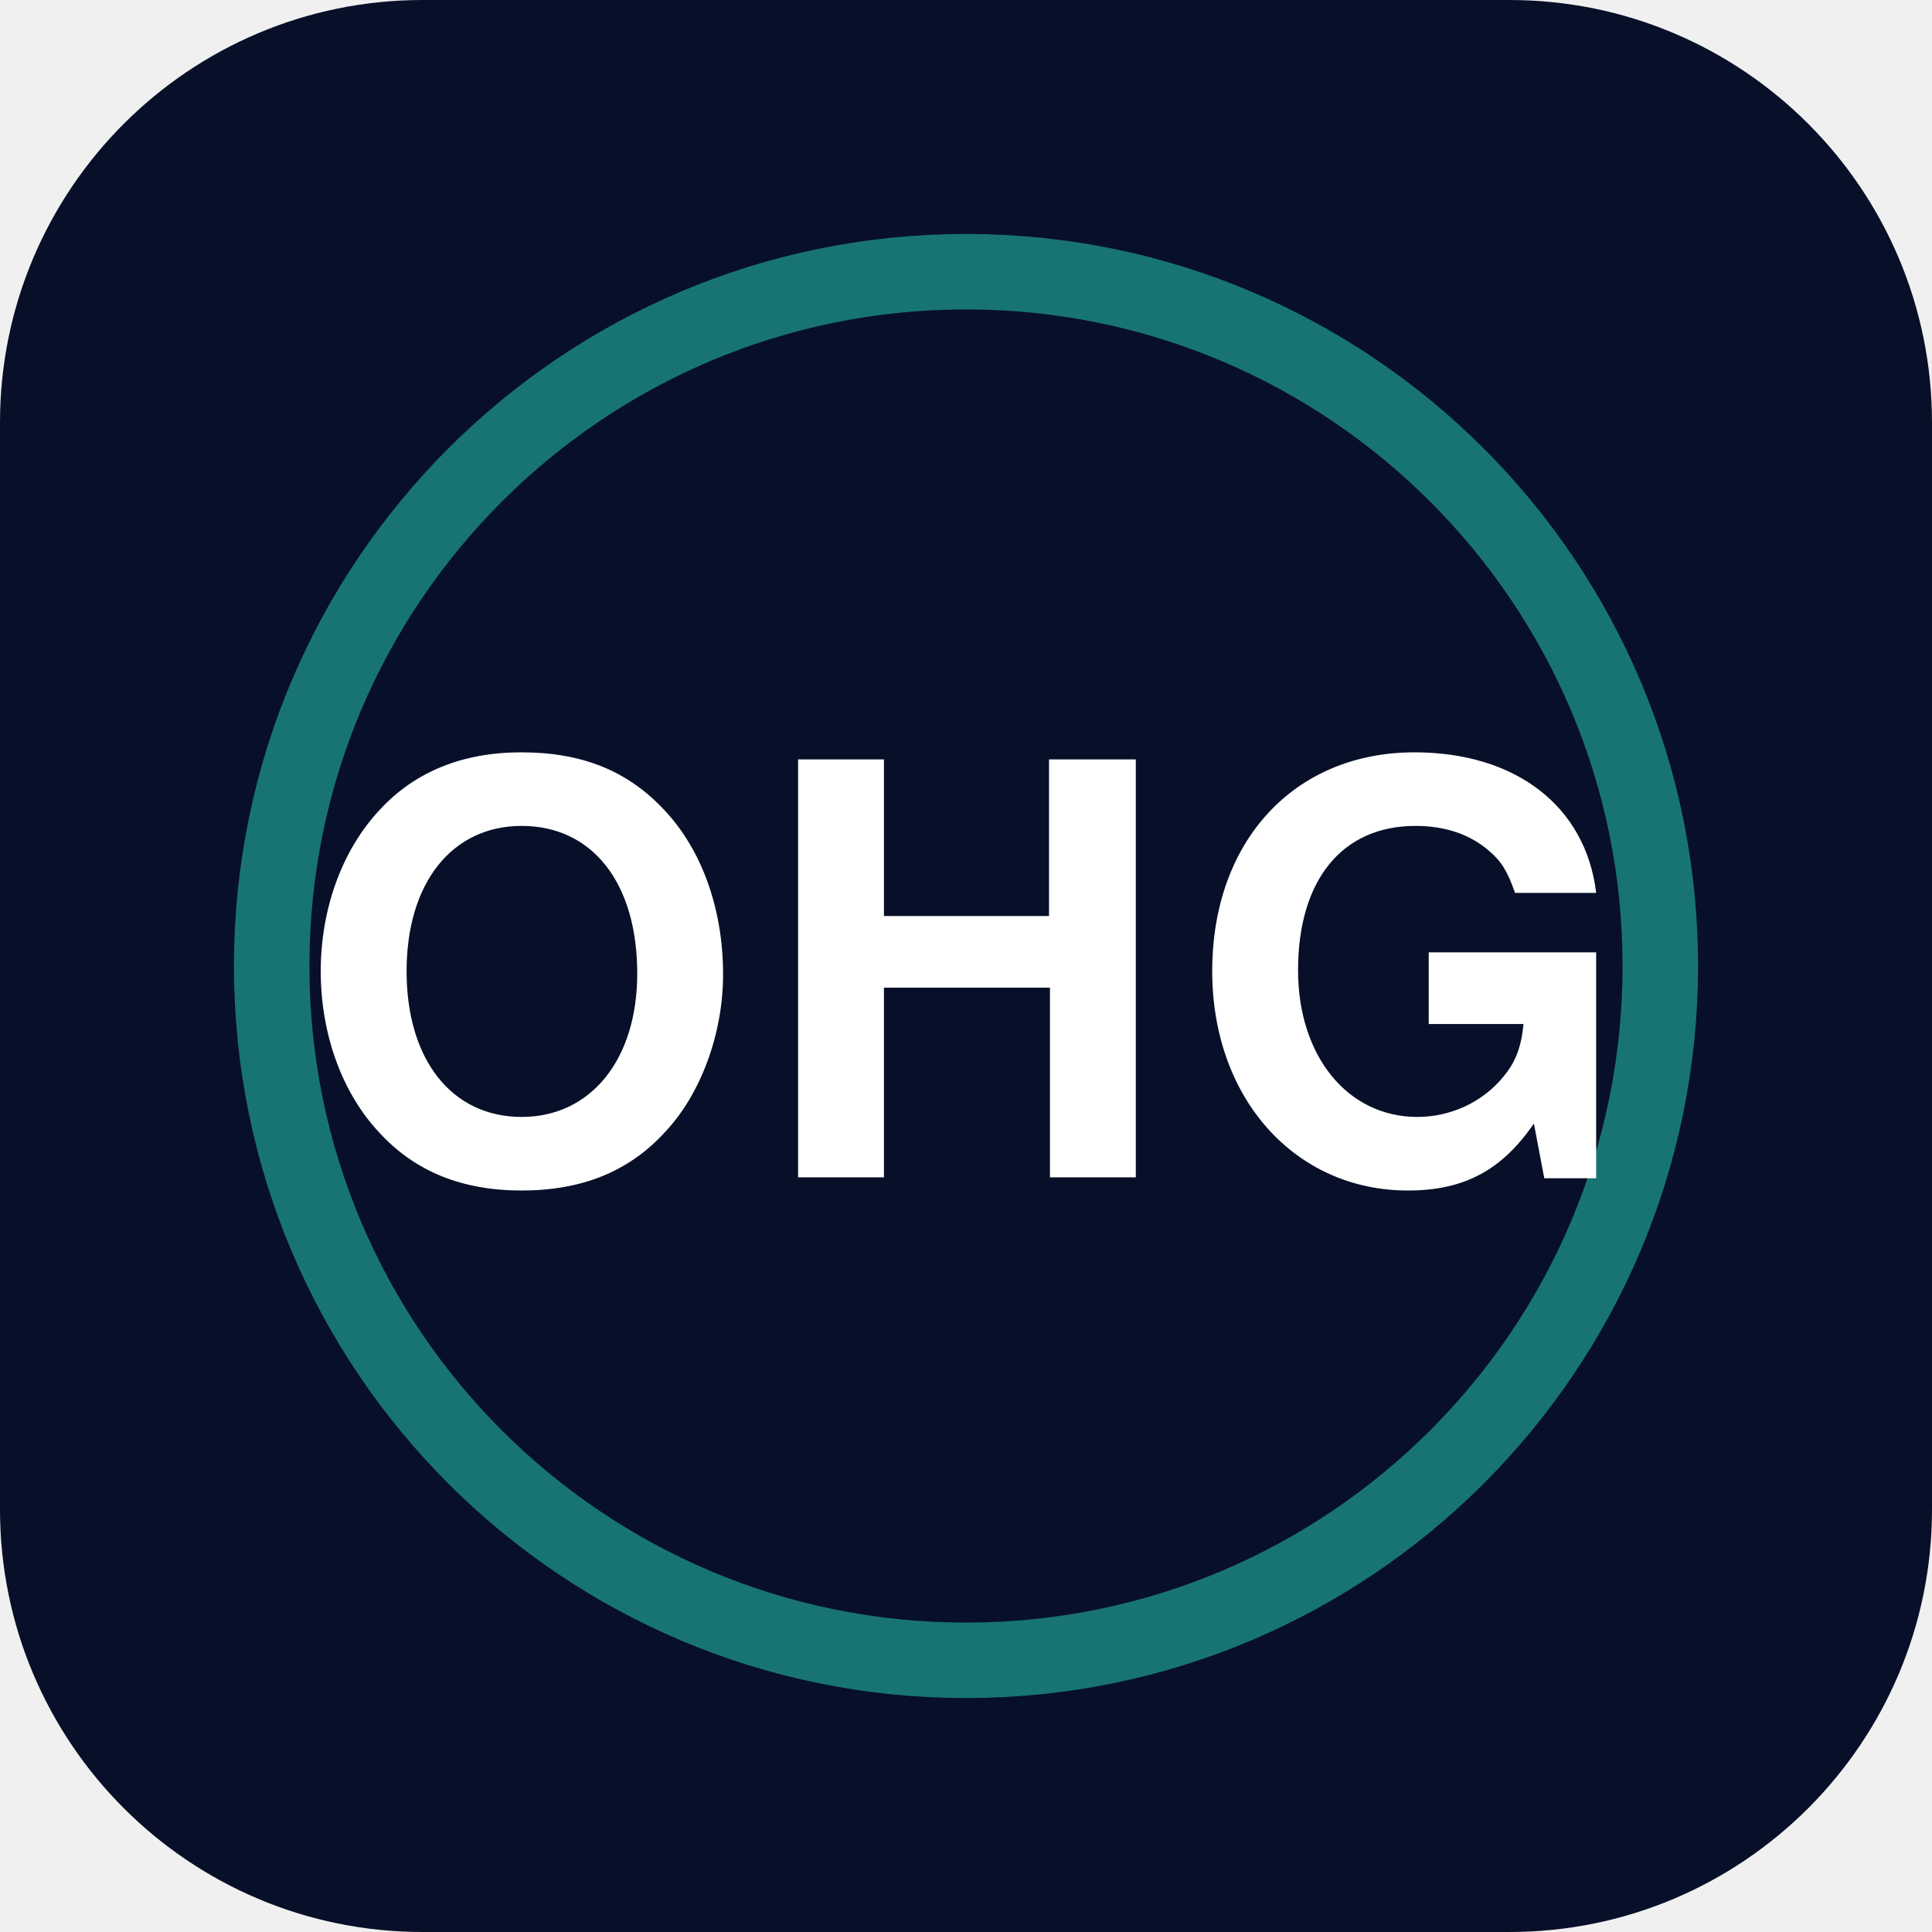
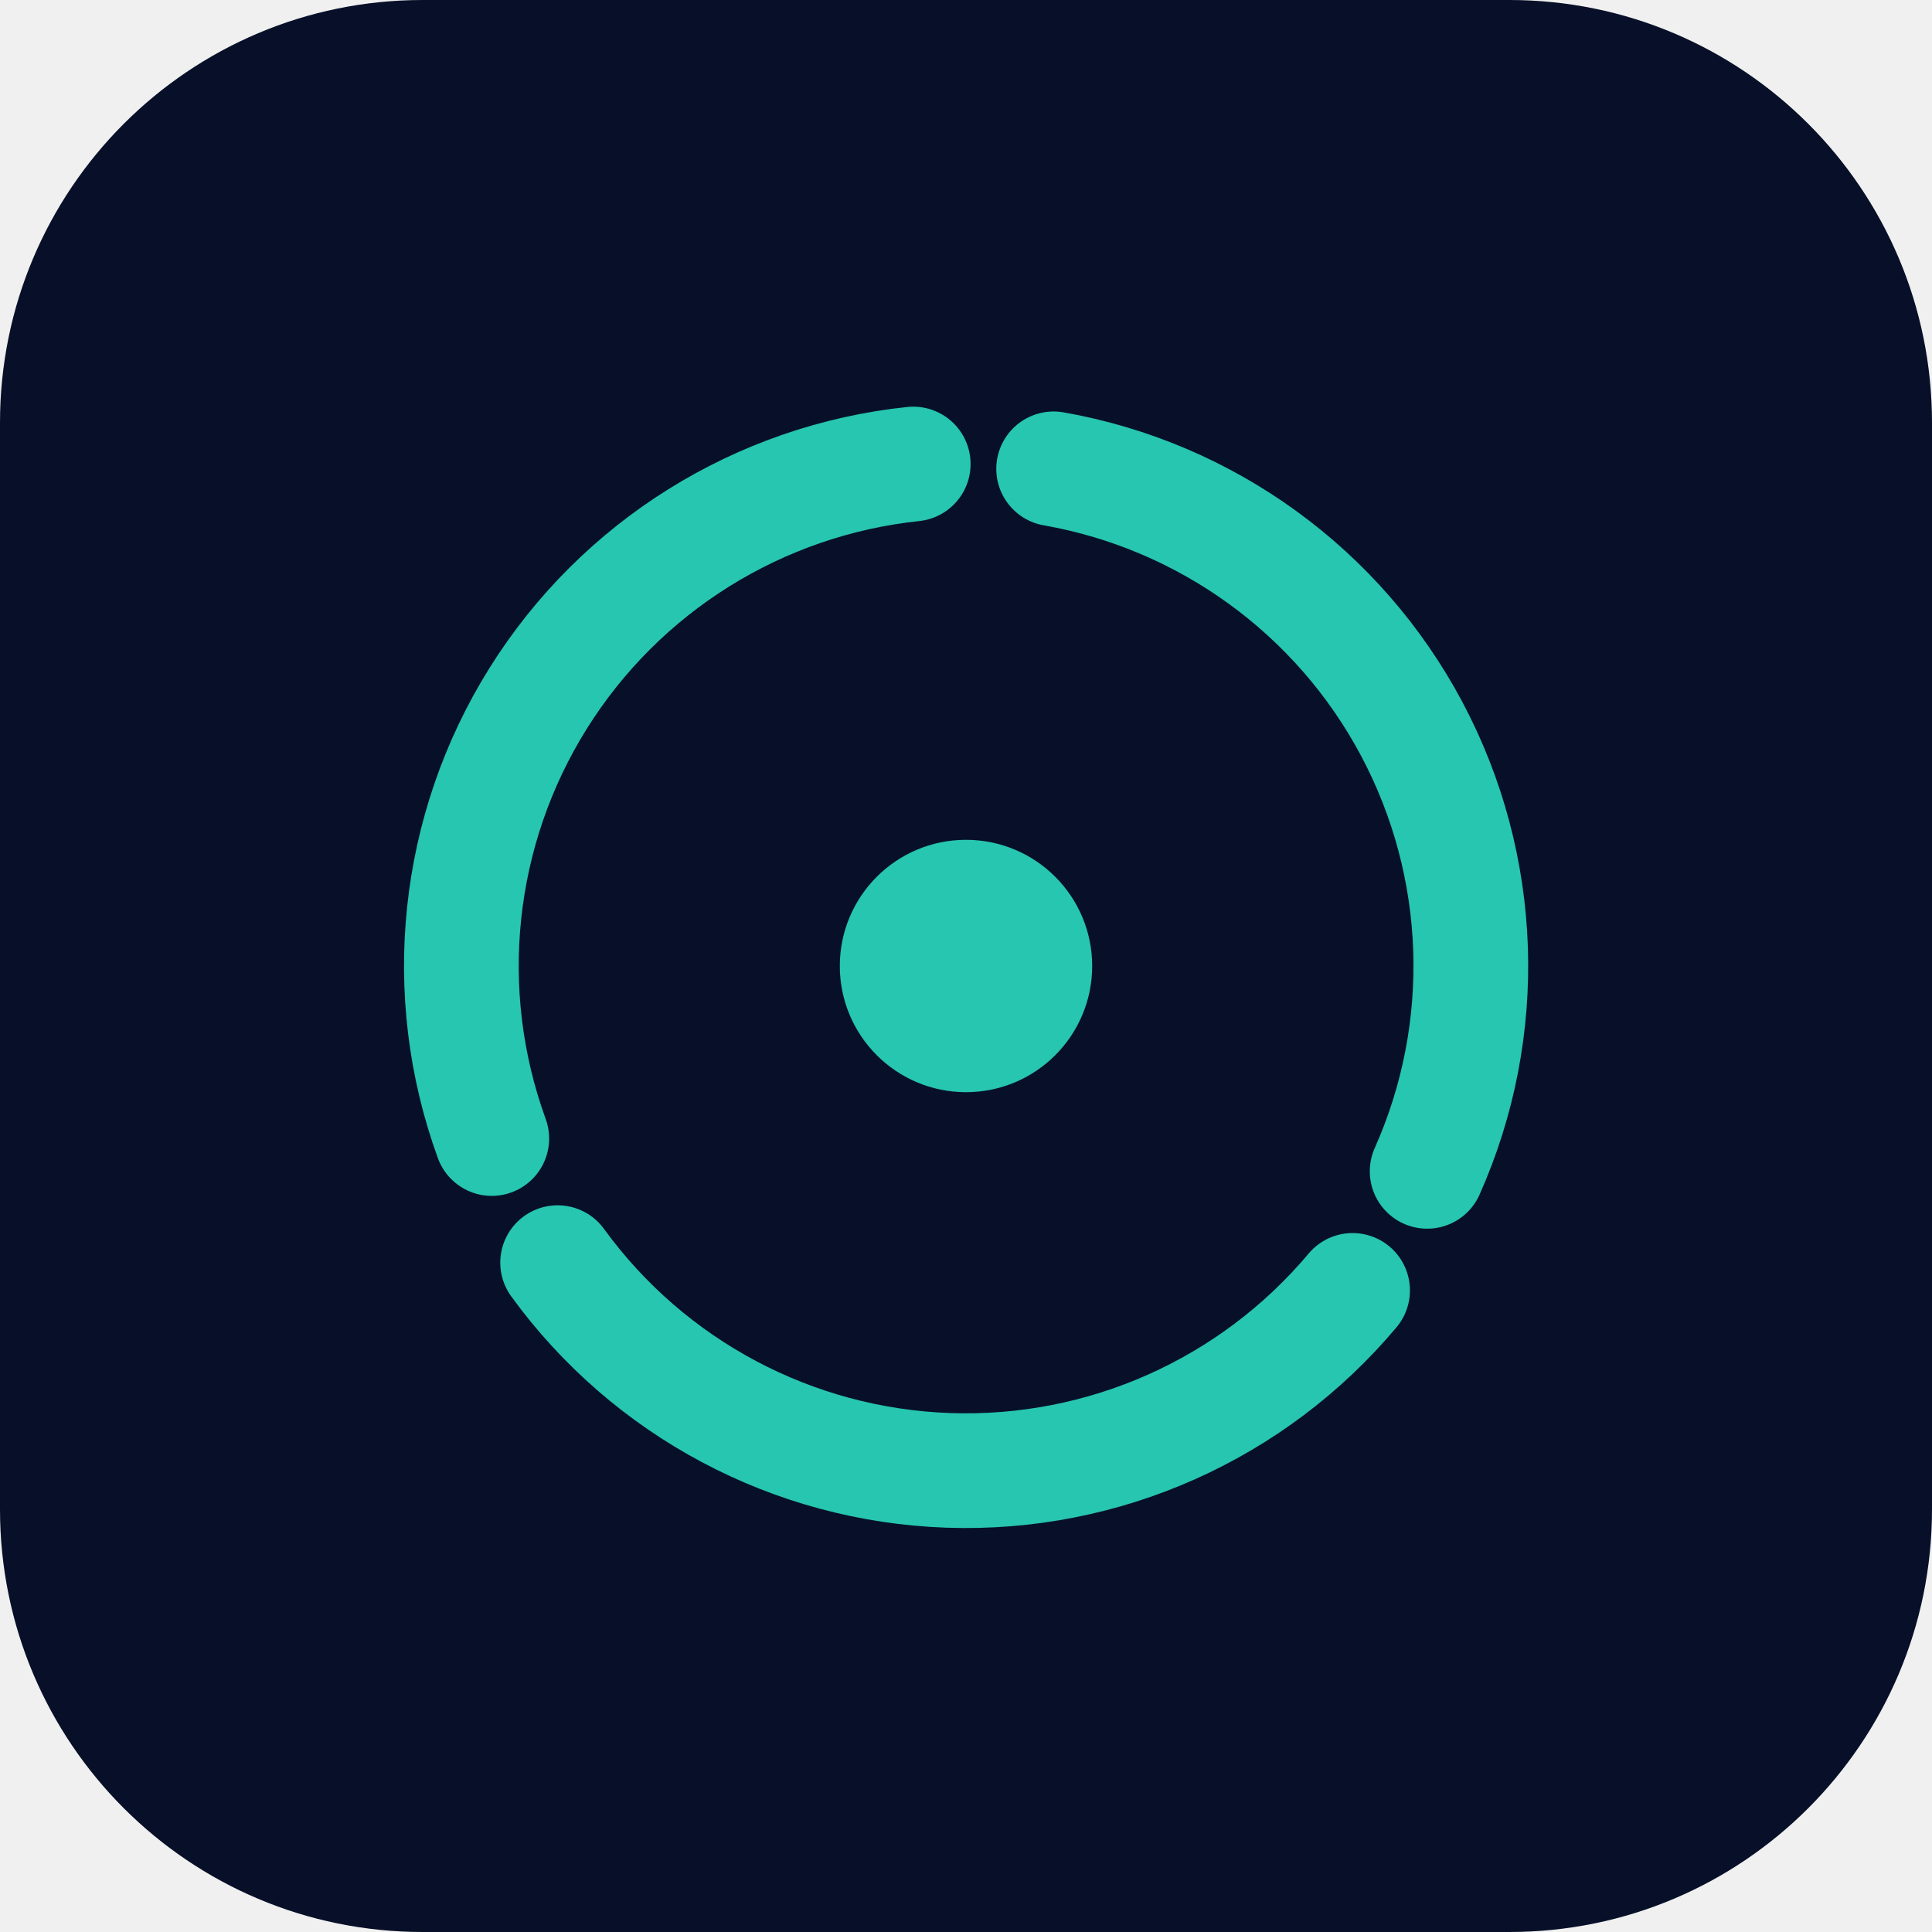
- <svg xmlns="http://www.w3.org/2000/svg" viewBox="0 0 64 64" width="64" height="64">
+ <svg xmlns="http://www.w3.org/2000/svg" viewBox="0 0 64 64" width="64" height="64" role="img" aria-label="The O-Huffman Group">
  <rect width="64" height="64" rx="14" fill="#071028" />
-   <circle cx="32" cy="32" r="23" fill="none" stroke="#26c6b0" stroke-width="2.5" opacity="0.55" />
-   <text x="32" y="39" text-anchor="middle" font-family="Segoe UI, Helvetica, Arial, sans-serif" font-size="19" font-weight="700" fill="#ffffff" letter-spacing="0.5">OHG</text>
+   <g transform="translate(32 32) scale(0.76) translate(-32 -32)">
+     <g fill="none" stroke="#26c6b0" stroke-width="5" stroke-linecap="round">
+       <path d="M35.82 10.33 A22 22 0 0 1 52.10 40.95" />
+       <path d="M48.85 46.14 A22 22 0 0 1 14.20 44.93" />
+       <path d="M11.33 39.52 A22 22 0 0 1 29.70 10.12" />
+     </g>
+     <circle cx="32" cy="32" r="5.5" fill="#26c6b0" />
+   </g>
</svg>
